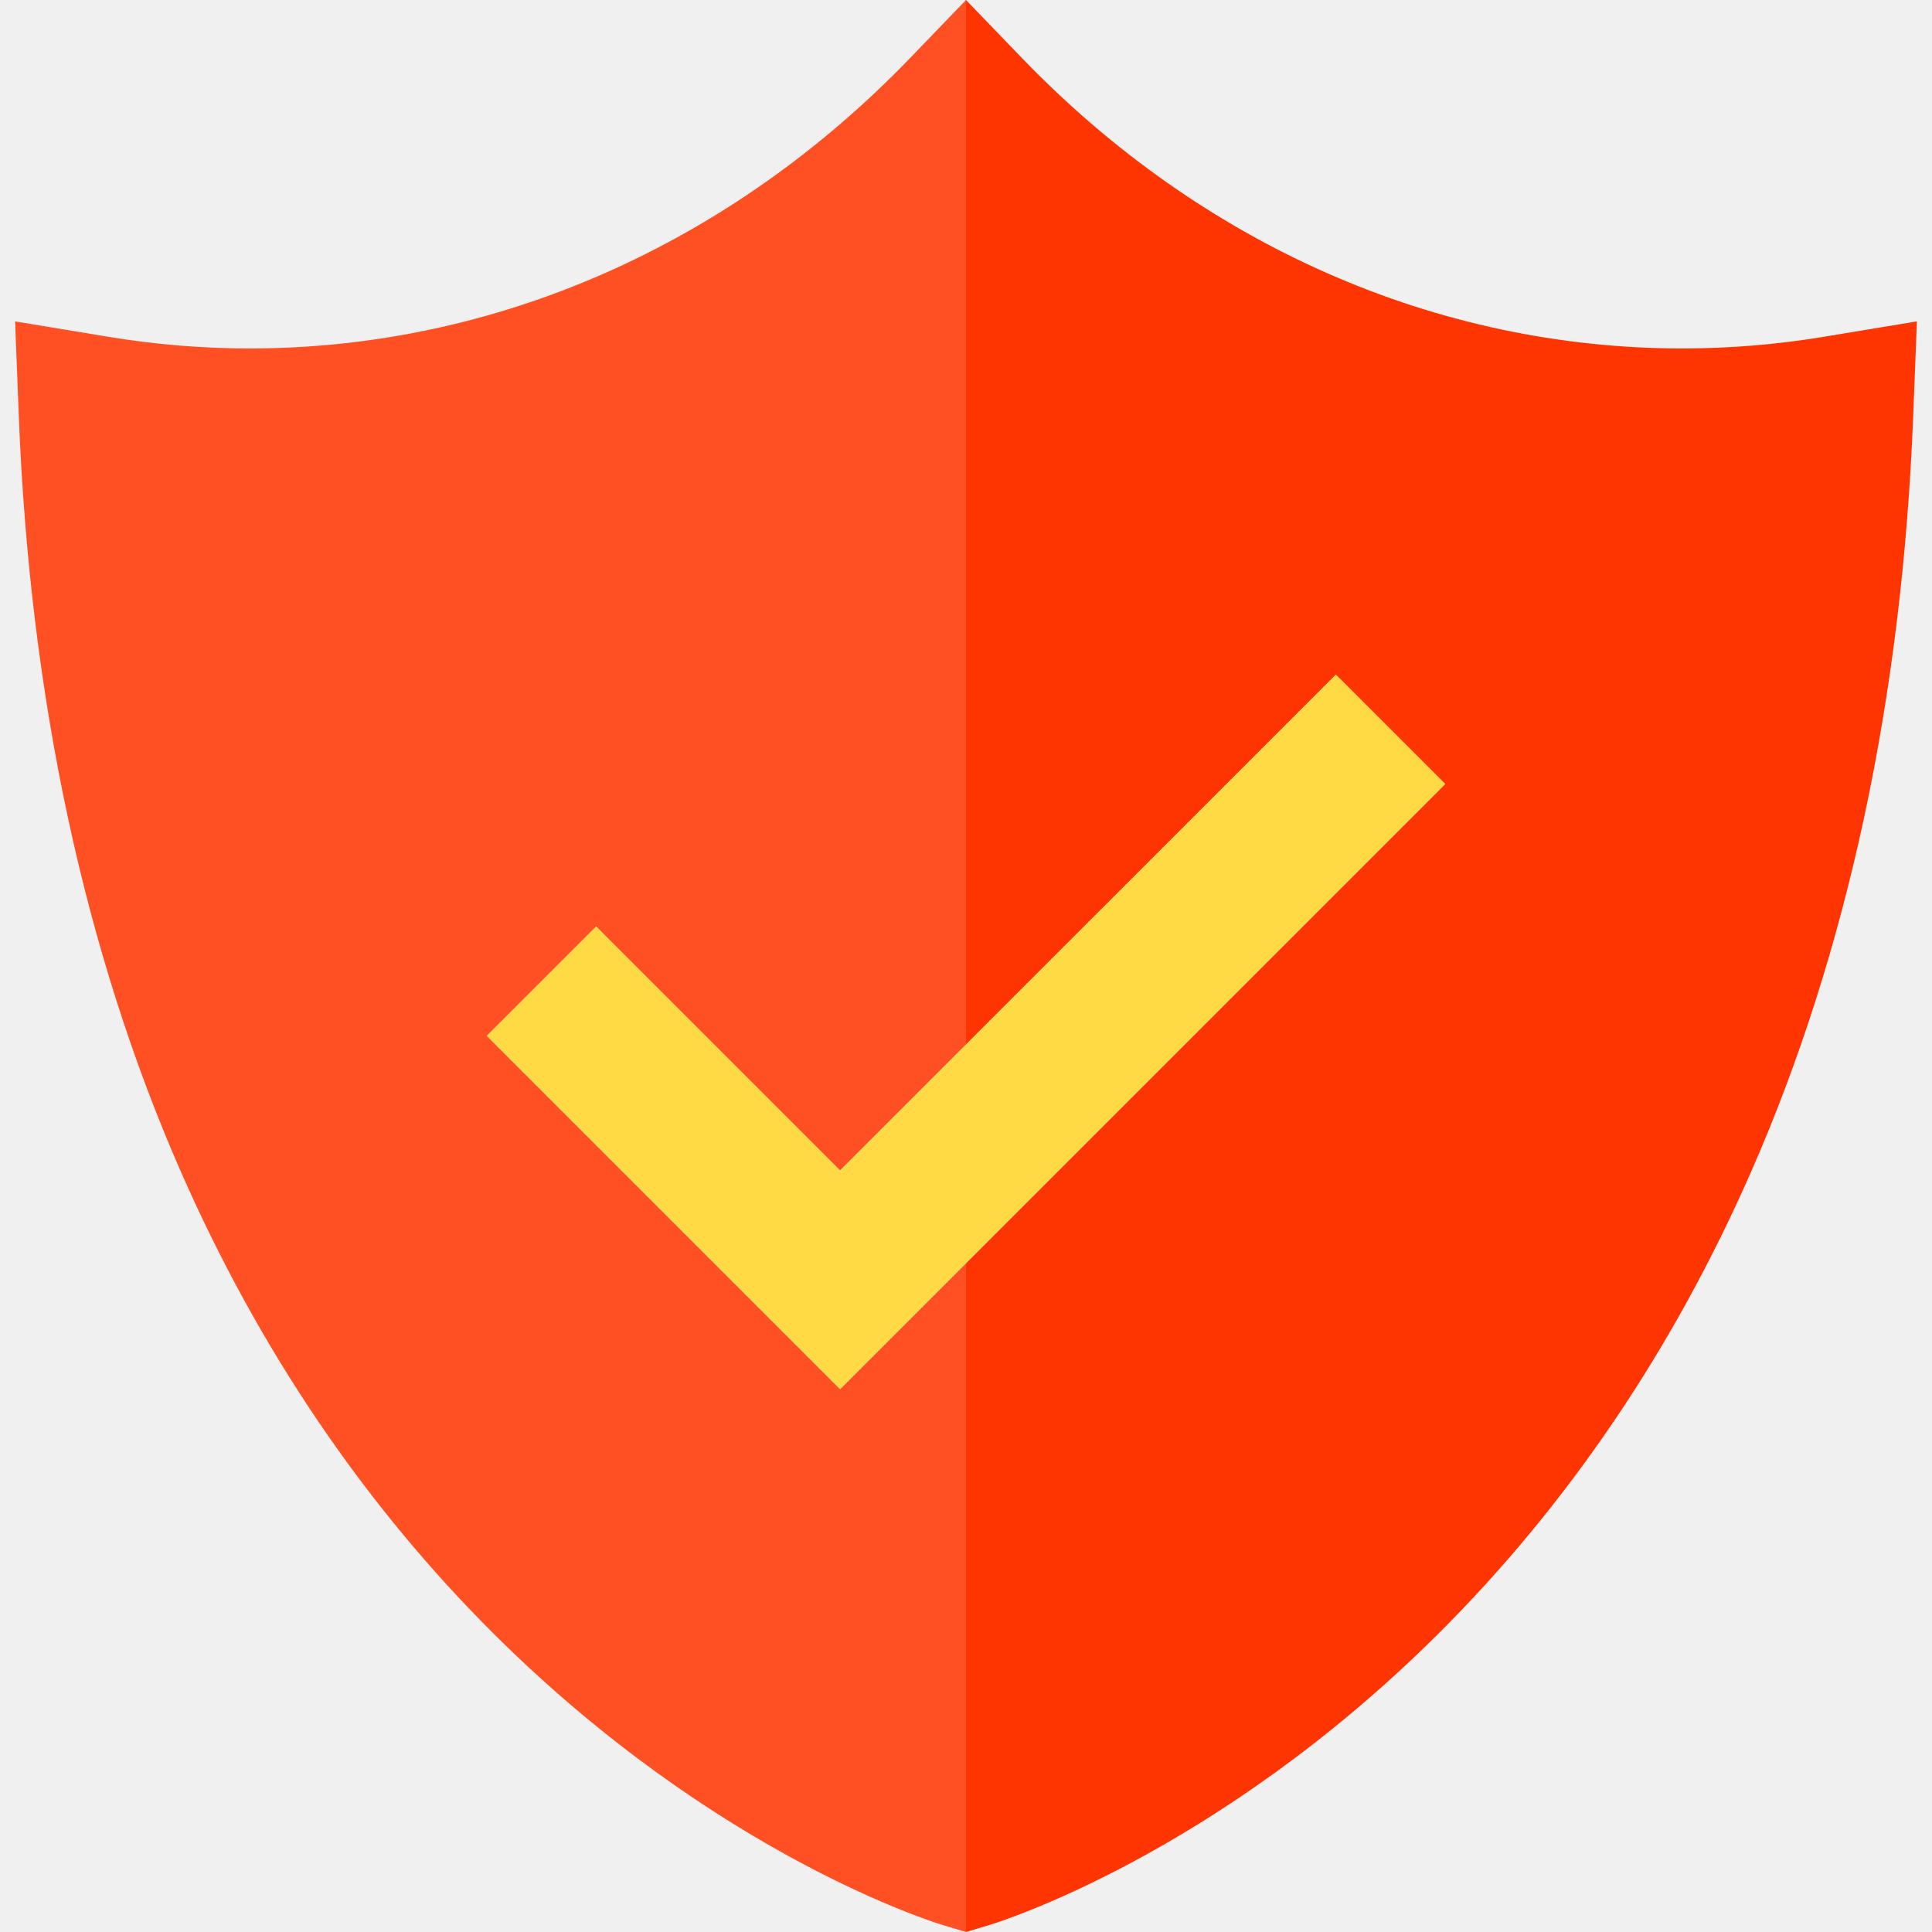
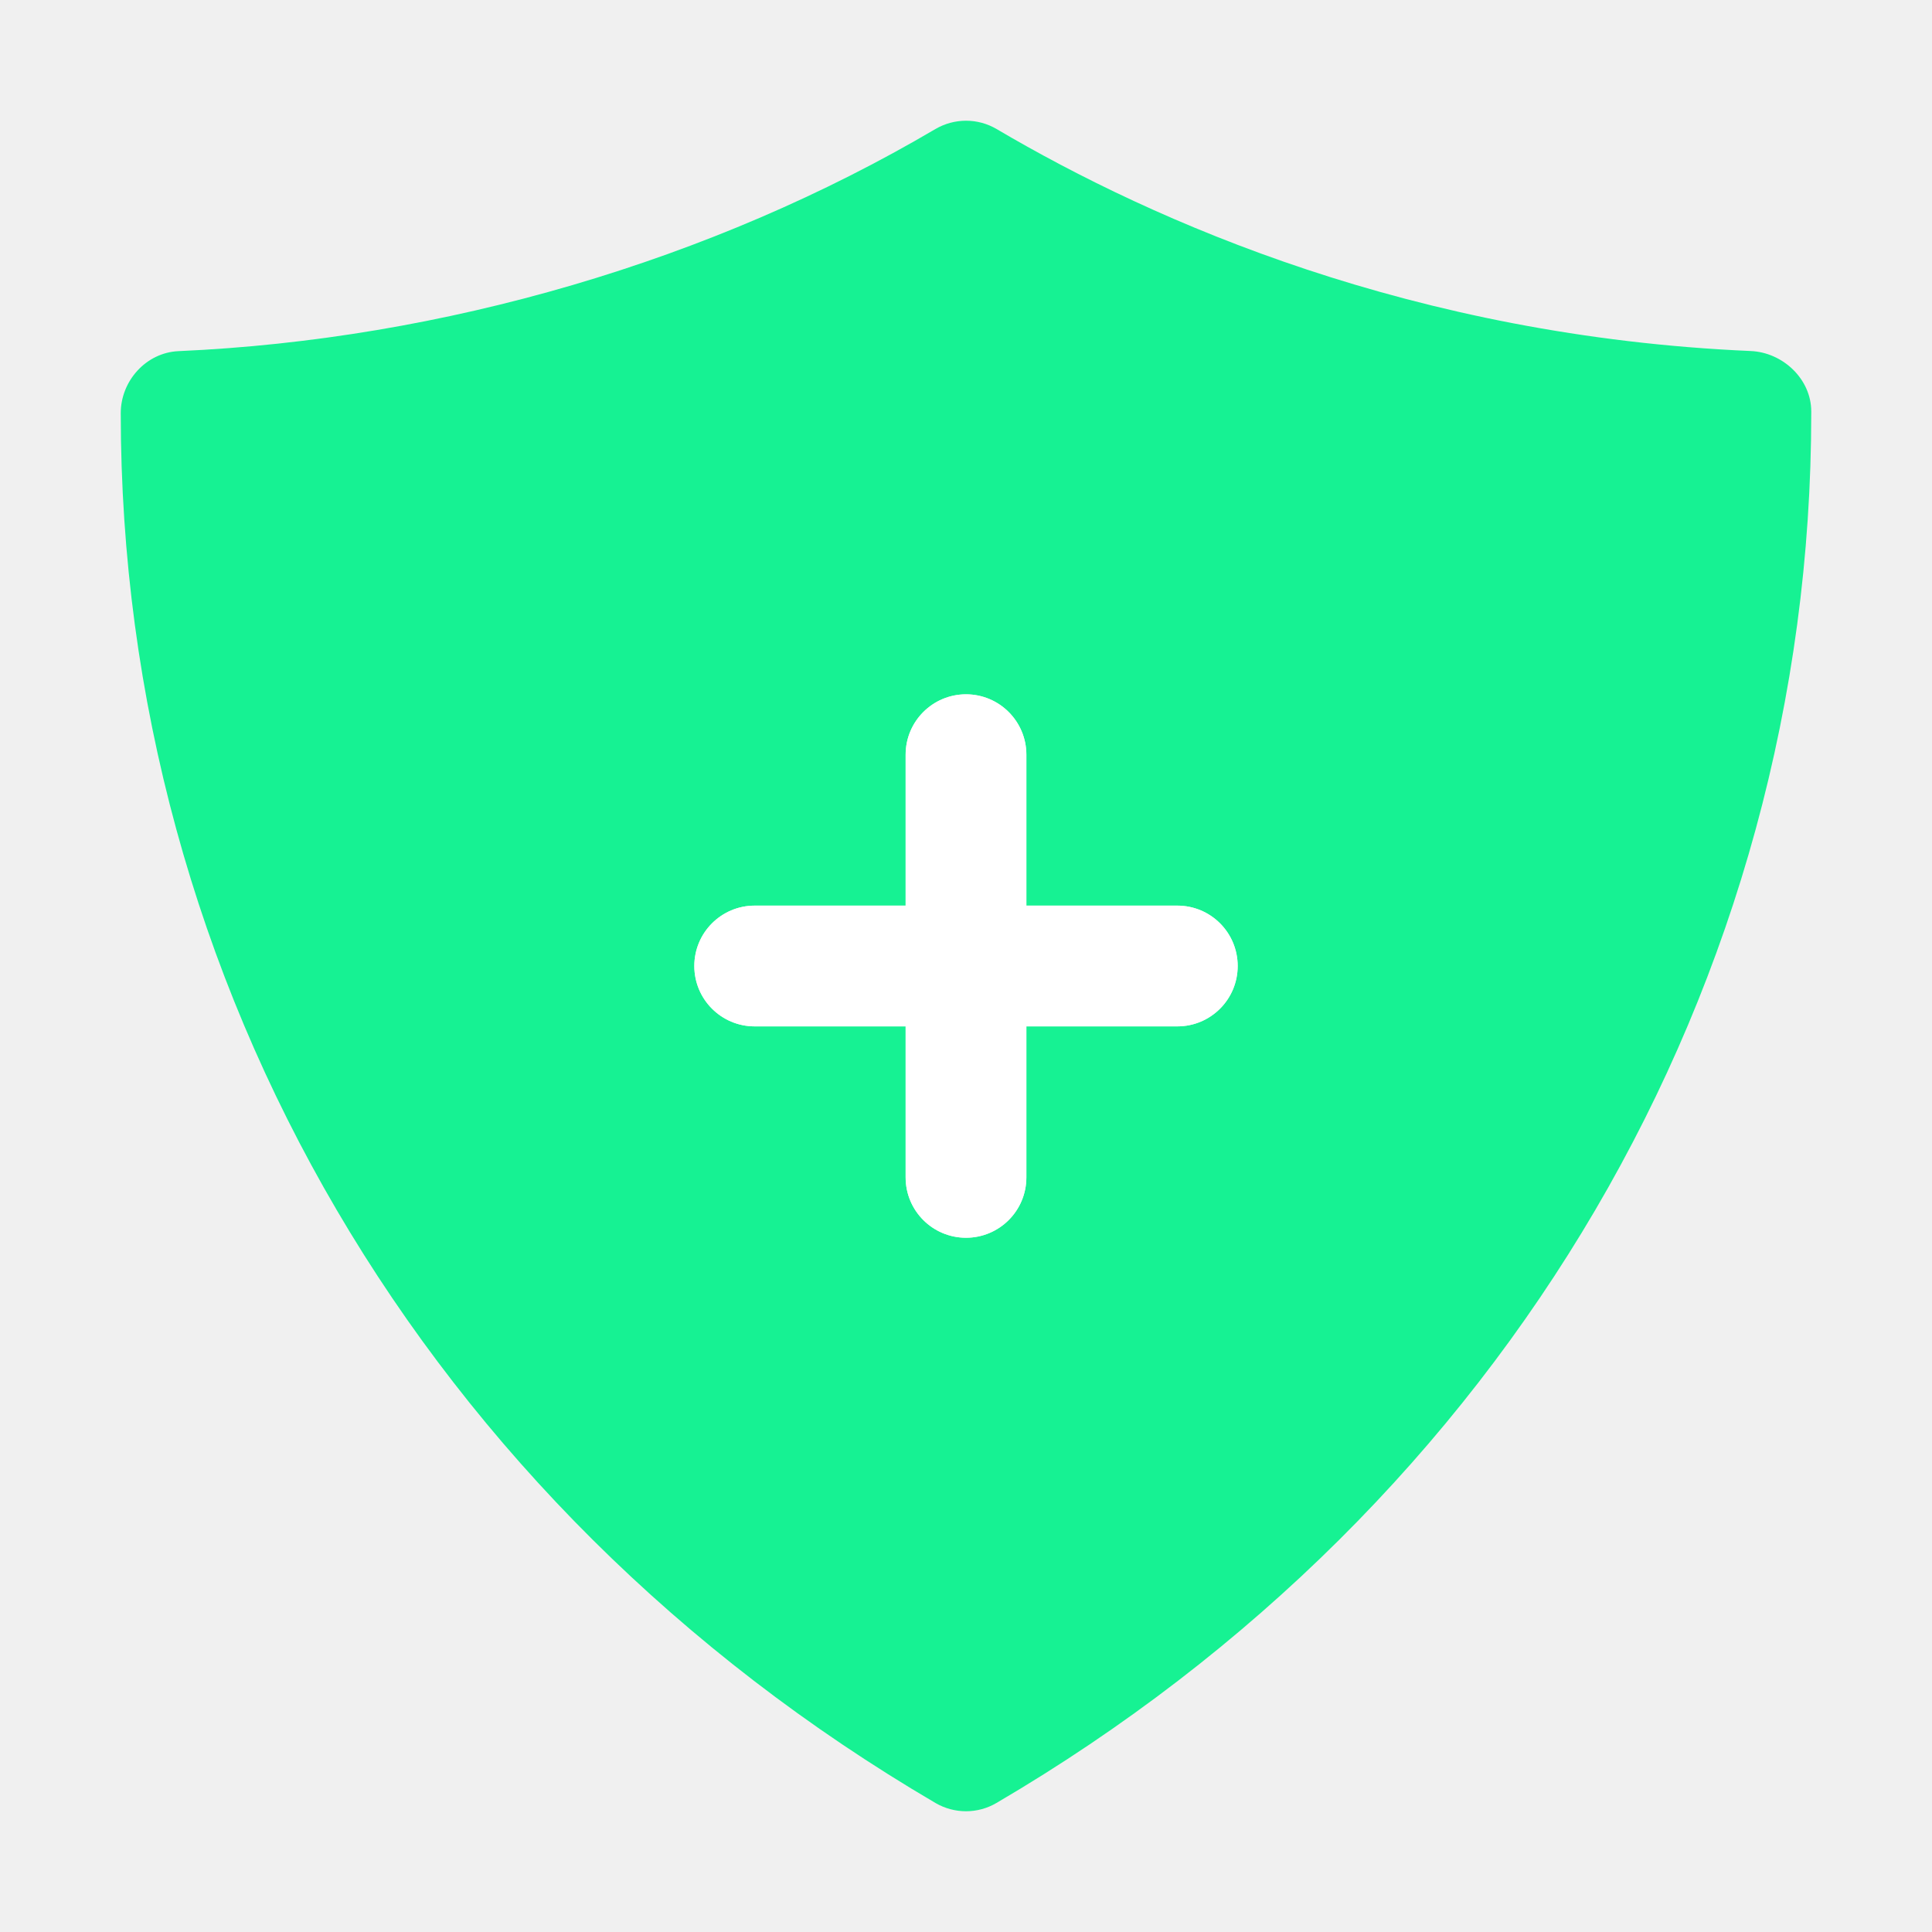
- <svg xmlns="http://www.w3.org/2000/svg" height="800px" width="800px" version="1.1" id="Layer_1" viewBox="0 0 499.698 499.698" xml:space="preserve">
+ <svg xmlns="http://www.w3.org/2000/svg" id="Health_Insurance" style="enable-background:new 0 0 32 32;" version="1.1" viewBox="0 0 32 32" xml:space="preserve">
+   <style type="text/css">
+ 	.st0{fill:#16F293;}
+ 	.st1{fill:#FFFFFF;}
+ </style>
  <g>
-     <path style="fill:#FF5023;" d="M217.279,359.294l-91.373-91.373l28.285-28.284l63.088,63.088l32.57-32.57V0l-14.402,14.948   C188.739,63.425,128.045,90.124,64.544,90.126c-12.13,0-24.388-1.009-36.433-3L3.902,83.124l0.963,24.519   c2.861,72.846,16.971,138.61,41.938,195.463c20.175,45.941,47.421,86.163,80.982,119.547   c57.637,57.333,113.968,74.626,116.337,75.334l5.727,1.711V326.724L217.279,359.294z" />
-     <path style="fill:#FF3501;" d="M471.588,87.126c-12.04,1.99-24.298,3-36.434,3c-63.496,0.002-124.19-26.697-170.902-75.178   L249.849,0v270.156l95.659-95.657l28.283,28.284L249.849,326.724v172.975l5.727-1.711c2.369-0.708,58.7-18.001,116.337-75.334   c33.562-33.385,60.808-73.606,80.982-119.547c24.968-56.853,39.077-122.616,41.938-195.463l0.963-24.519L471.588,87.126z" />
-     <polygon style="fill:#FFDA44;" points="154.191,239.637 125.906,267.921 217.279,359.294 249.849,326.724 373.792,202.782    345.508,174.498 249.849,270.156 217.279,302.725  " />
+     <path class="st0" d="M28.997,5.814c-5.576-0.242-9.87-2.133-12.489-3.676c-0.313-0.185-0.702-0.184-1.016,0   c-3.698,2.179-8.15,3.485-12.536,3.678C2.421,5.84,2,6.308,2,6.843c0,9.462,5.044,18.067,13.494,23.02   C15.65,29.954,15.825,30,16,30s0.35-0.046,0.506-0.138C24.955,24.91,30,16.305,30,6.843V6.815C30,6.28,29.532,5.837,28.997,5.814z    M19.5,17H17v2.501c0,0.553-0.448,1-1,1s-1-0.447-1-1V17h-2.5c-0.552,0-1-0.447-1-1s0.448-1,1-1H15v-2.5c0-0.552,0.448-1,1-1   s1,0.448,1,1V15h2.5c0.553,0,1,0.448,1,1S20.053,17,19.5,17z" />
+     <path class="st1" d="M19.5,15H17v-2.5c0-0.552-0.448-1-1-1s-1,0.448-1,1V15h-2.5c-0.552,0-1,0.448-1,1s0.448,1,1,1H15v2.501   c0,0.553,0.448,1,1,1s1-0.447,1-1V17h2.5c0.553,0,1-0.447,1-1S20.053,15,19.5,15z" />
  </g>
</svg>
